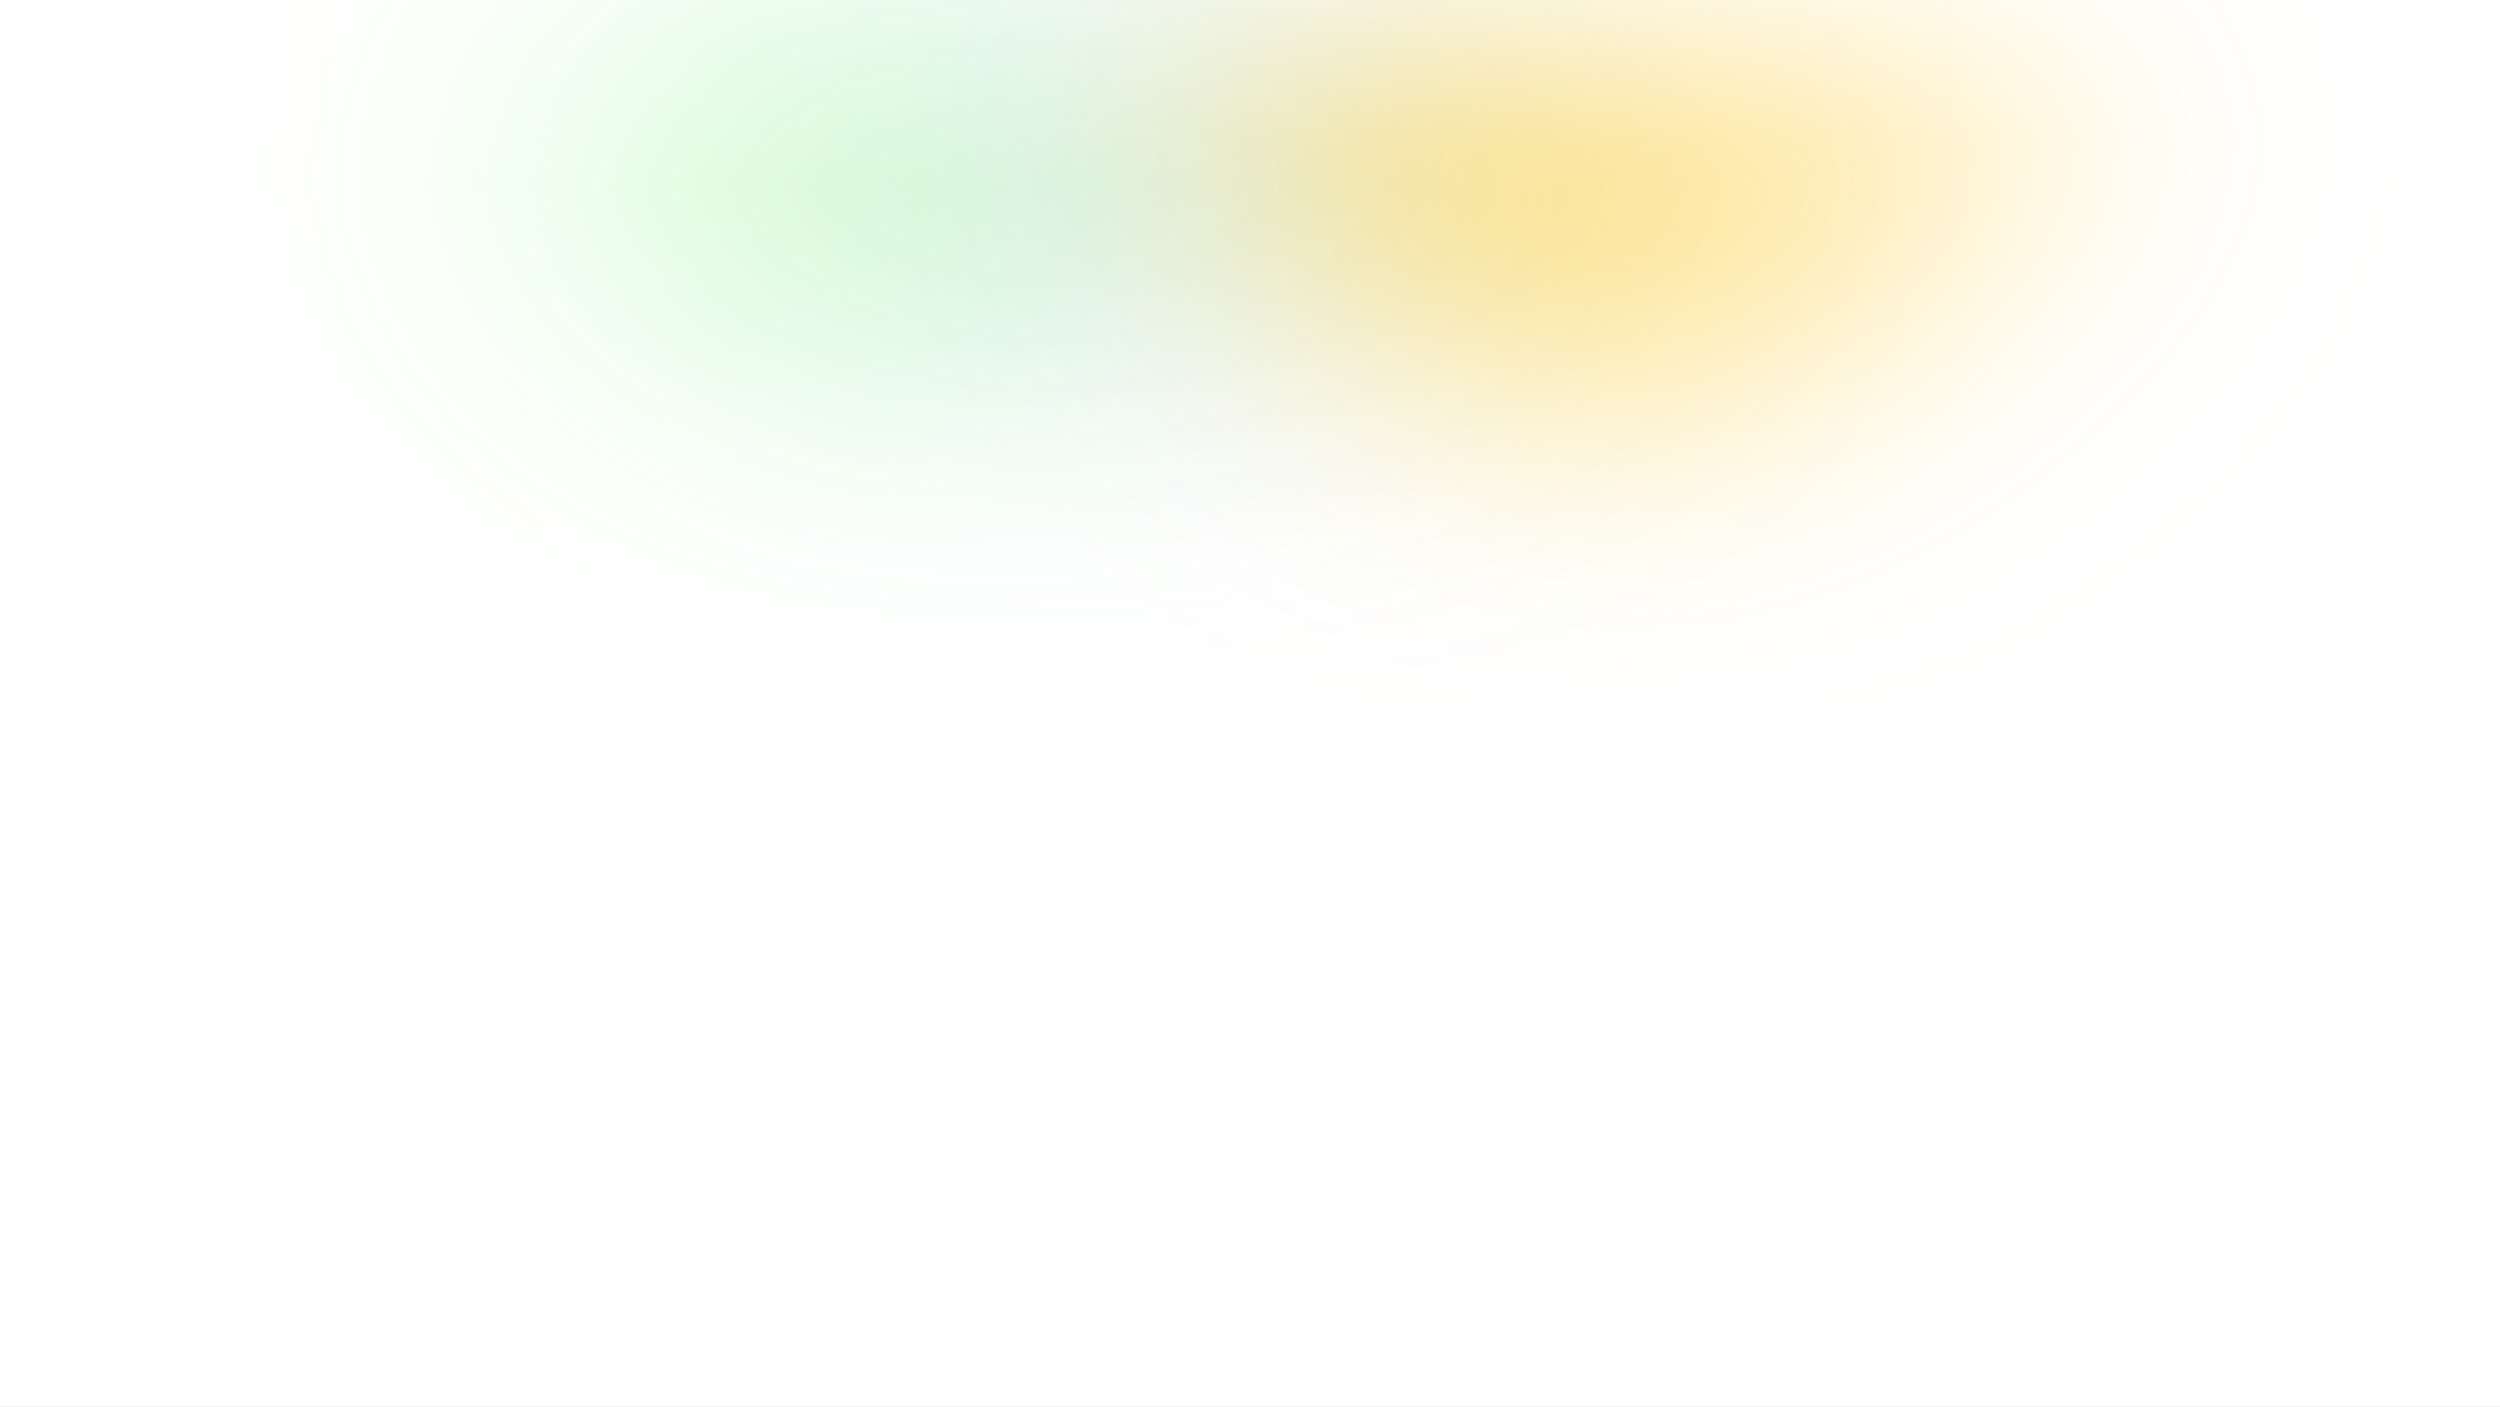
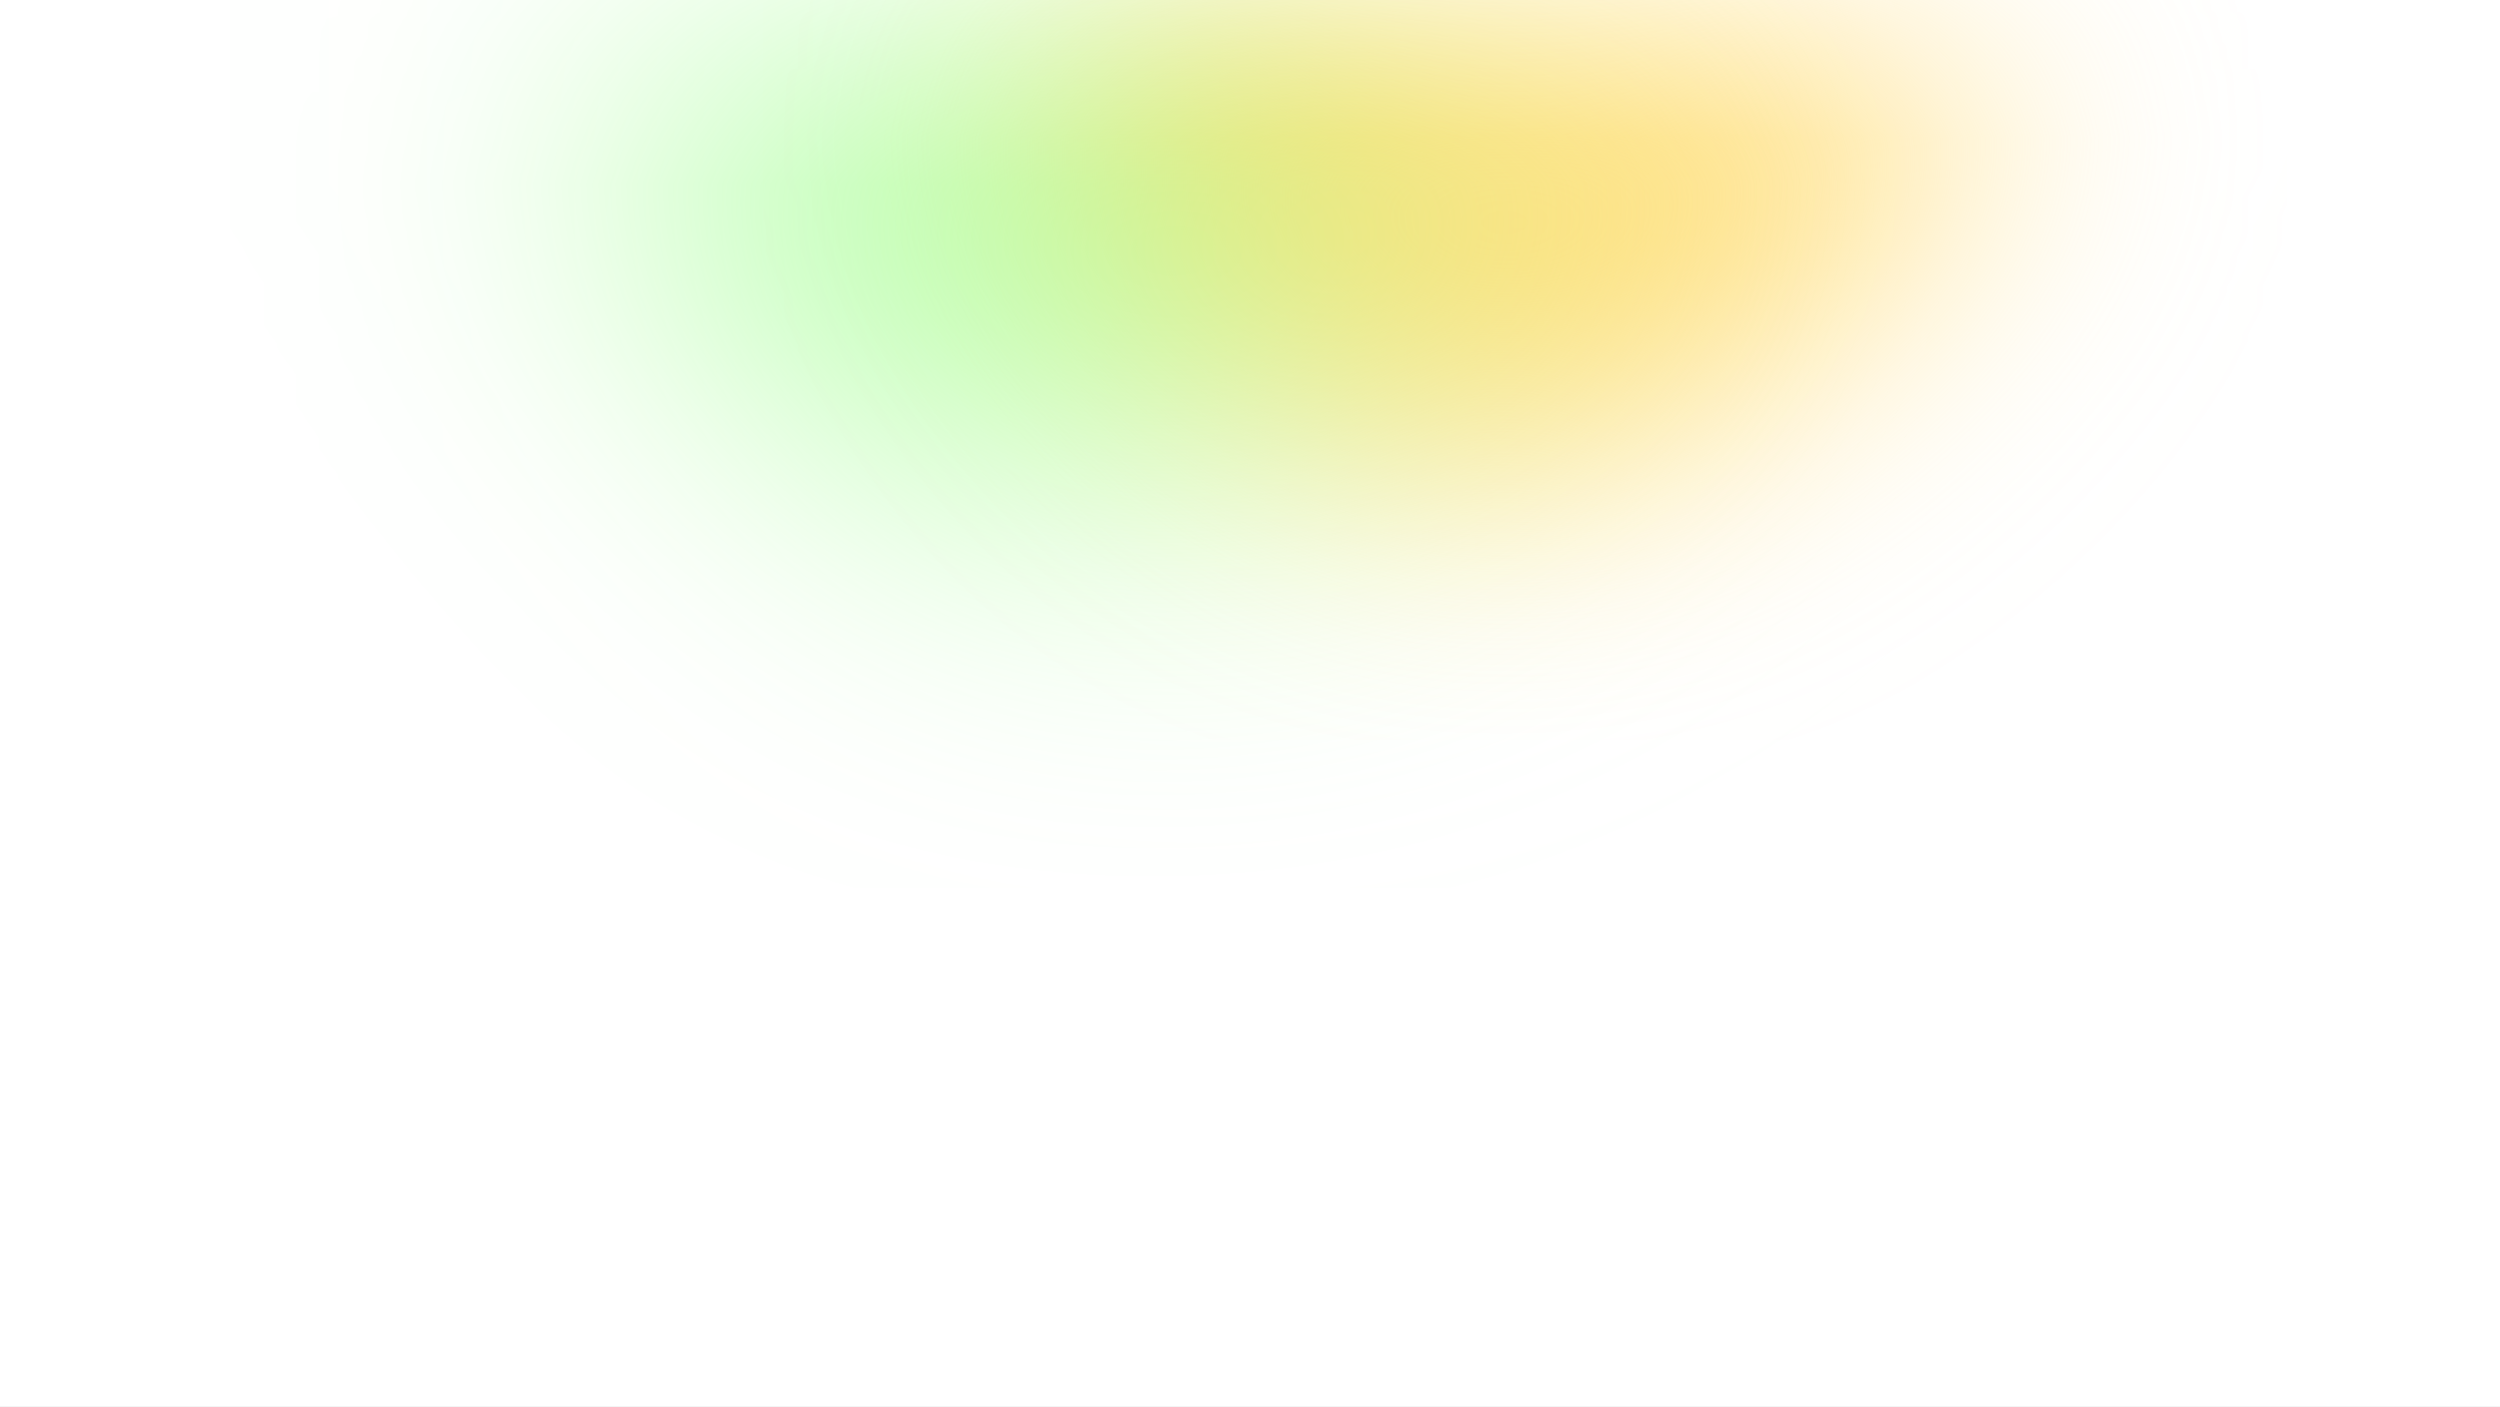
<svg xmlns="http://www.w3.org/2000/svg" width="1920" height="1080" viewBox="0 0 1920 1080" fill="none">
  <g clip-path="url(#clip0_1084_39)">
    <rect width="1920" height="1080" fill="white" />
-     <g opacity="0.9" filter="url(#filter0_f_1084_39)">
-       <path opacity="0.6" d="M642.276 -289.059C529.75 -258.932 424.835 -182.36 395.201 -92.874C368.096 -11.003 450.803 53.237 507.734 117.273C546.554 160.944 597.142 195.039 664.089 209.594C724.523 222.732 786.903 202.244 851.665 192.049C952.466 176.182 1073.04 199.13 1140.85 134.547C1213.49 65.347 1209.31 -35.708 1169.26 -110.468C1131.08 -181.749 1031.26 -208.287 940.776 -238.952C845.353 -271.288 748.558 -317.516 642.276 -289.059Z" fill="url(#paint0_linear_1084_39)" />
+     <g filter="url(#filter0_f_1084_39)">
+       <path d="M1046.33 -312.931C939.589 -282.133 856.121 -200.617 822.977 -101.168C790.783 -4.571 822.071 97.35 881.362 182.074C940.069 265.966 1027.03 335.437 1134.16 343.5C1238.98 351.393 1330.23 291.355 1403.89 221.414C1477.64 151.393 1542.81 64.961 1530.08 -32.432C1517.34 -129.919 1431.65 -199.075 1342.17 -250.956C1251.88 -303.312 1147.92 -342.238 1046.33 -312.931Z" fill="url(#paint0_linear_1084_39)" />
    </g>
-     <g opacity="0.6" filter="url(#filter1_f_1084_39)">
-       <path d="M1142.65 -343.031C1035.91 -312.233 952.44 -230.717 919.295 -131.268C887.102 -34.671 918.39 67.25 977.681 151.974C1036.39 235.866 1123.35 305.337 1230.47 313.4C1335.3 321.293 1426.55 261.255 1500.21 191.314C1573.96 121.293 1639.13 34.861 1626.4 -62.532C1613.66 -160.019 1527.97 -229.175 1438.49 -281.056C1348.2 -333.412 1244.23 -372.338 1142.65 -343.031Z" fill="url(#paint1_linear_1084_39)" />
+     <g filter="url(#filter1_f_1084_39)">
+       <path opacity="0.6" d="M729.358 -199.059C616.832 -168.932 511.916 -92.36 482.283 -2.874C455.177 78.998 537.884 143.237 594.816 207.273C633.636 250.944 668 309.5 729.358 342.5C790.715 375.5 859.238 388.196 924 378C1024.8 362.134 1160.12 289.13 1227.93 224.547C1300.58 155.347 1296.39 54.292 1256.34 -20.468C1218.16 -91.749 1118.34 -118.287 1027.86 -148.952C932.435 -181.288 835.64 -227.516 729.358 -199.059Z" fill="url(#paint1_linear_1084_39)" />
    </g>
  </g>
  <defs>
-     <filter id="filter0_f_1084_39" x="89.894" y="-597.94" width="1407.92" height="1111.8" filterUnits="userSpaceOnUse" color-interpolation-filters="sRGB">
+     <filter id="filter0_f_1084_39" x="586.082" y="-547" width="1169.6" height="1115.2" filterUnits="userSpaceOnUse" color-interpolation-filters="sRGB">
+       <feFlood flood-opacity="0" result="BackgroundImageFix" />
+       <feBlend mode="normal" in="SourceGraphic" in2="BackgroundImageFix" result="shape" />
+       <feGaussianBlur stdDeviation="112" result="effect1_foregroundBlur_1084_39" />
+     </filter>
+     <filter id="filter1_f_1084_39" x="176.975" y="-507.94" width="1407.92" height="1189.37" filterUnits="userSpaceOnUse" color-interpolation-filters="sRGB">
      <feFlood flood-opacity="0" result="BackgroundImageFix" />
      <feBlend mode="normal" in="SourceGraphic" in2="BackgroundImageFix" result="shape" />
      <feGaussianBlur stdDeviation="150" result="effect1_foregroundBlur_1084_39" />
    </filter>
-     <filter id="filter1_f_1084_39" x="682.4" y="-577.1" width="1169.6" height="1115.2" filterUnits="userSpaceOnUse" color-interpolation-filters="sRGB">
-       <feFlood flood-opacity="0" result="BackgroundImageFix" />
-       <feBlend mode="normal" in="SourceGraphic" in2="BackgroundImageFix" result="shape" />
-       <feGaussianBlur stdDeviation="112" result="effect1_foregroundBlur_1084_39" />
-     </filter>
-     <linearGradient id="paint0_linear_1084_39" x1="478.828" y1="-12.148" x2="1030.27" y2="-58.544" gradientUnits="userSpaceOnUse">
-       <stop stop-color="#24FF00" />
-       <stop offset="1" stop-color="#99AFFF" />
-     </linearGradient>
-     <linearGradient id="paint1_linear_1084_39" x1="1127.01" y1="-117.618" x2="1950.07" y2="108.268" gradientUnits="userSpaceOnUse">
+     <linearGradient id="paint0_linear_1084_39" x1="1030.69" y1="-87.518" x2="1853.75" y2="138.368" gradientUnits="userSpaceOnUse">
      <stop stop-color="#FFCD1B" />
      <stop offset="1" stop-color="#FFE8C7" />
+     </linearGradient>
+     <linearGradient id="paint1_linear_1084_39" x1="565.91" y1="77.852" x2="1117.35" y2="31.456" gradientUnits="userSpaceOnUse">
+       <stop stop-color="#24FF00" />
+       <stop offset="1" stop-color="white" />
    </linearGradient>
    <clipPath id="clip0_1084_39">
      <rect width="1920" height="1080" fill="white" />
    </clipPath>
  </defs>
</svg>
